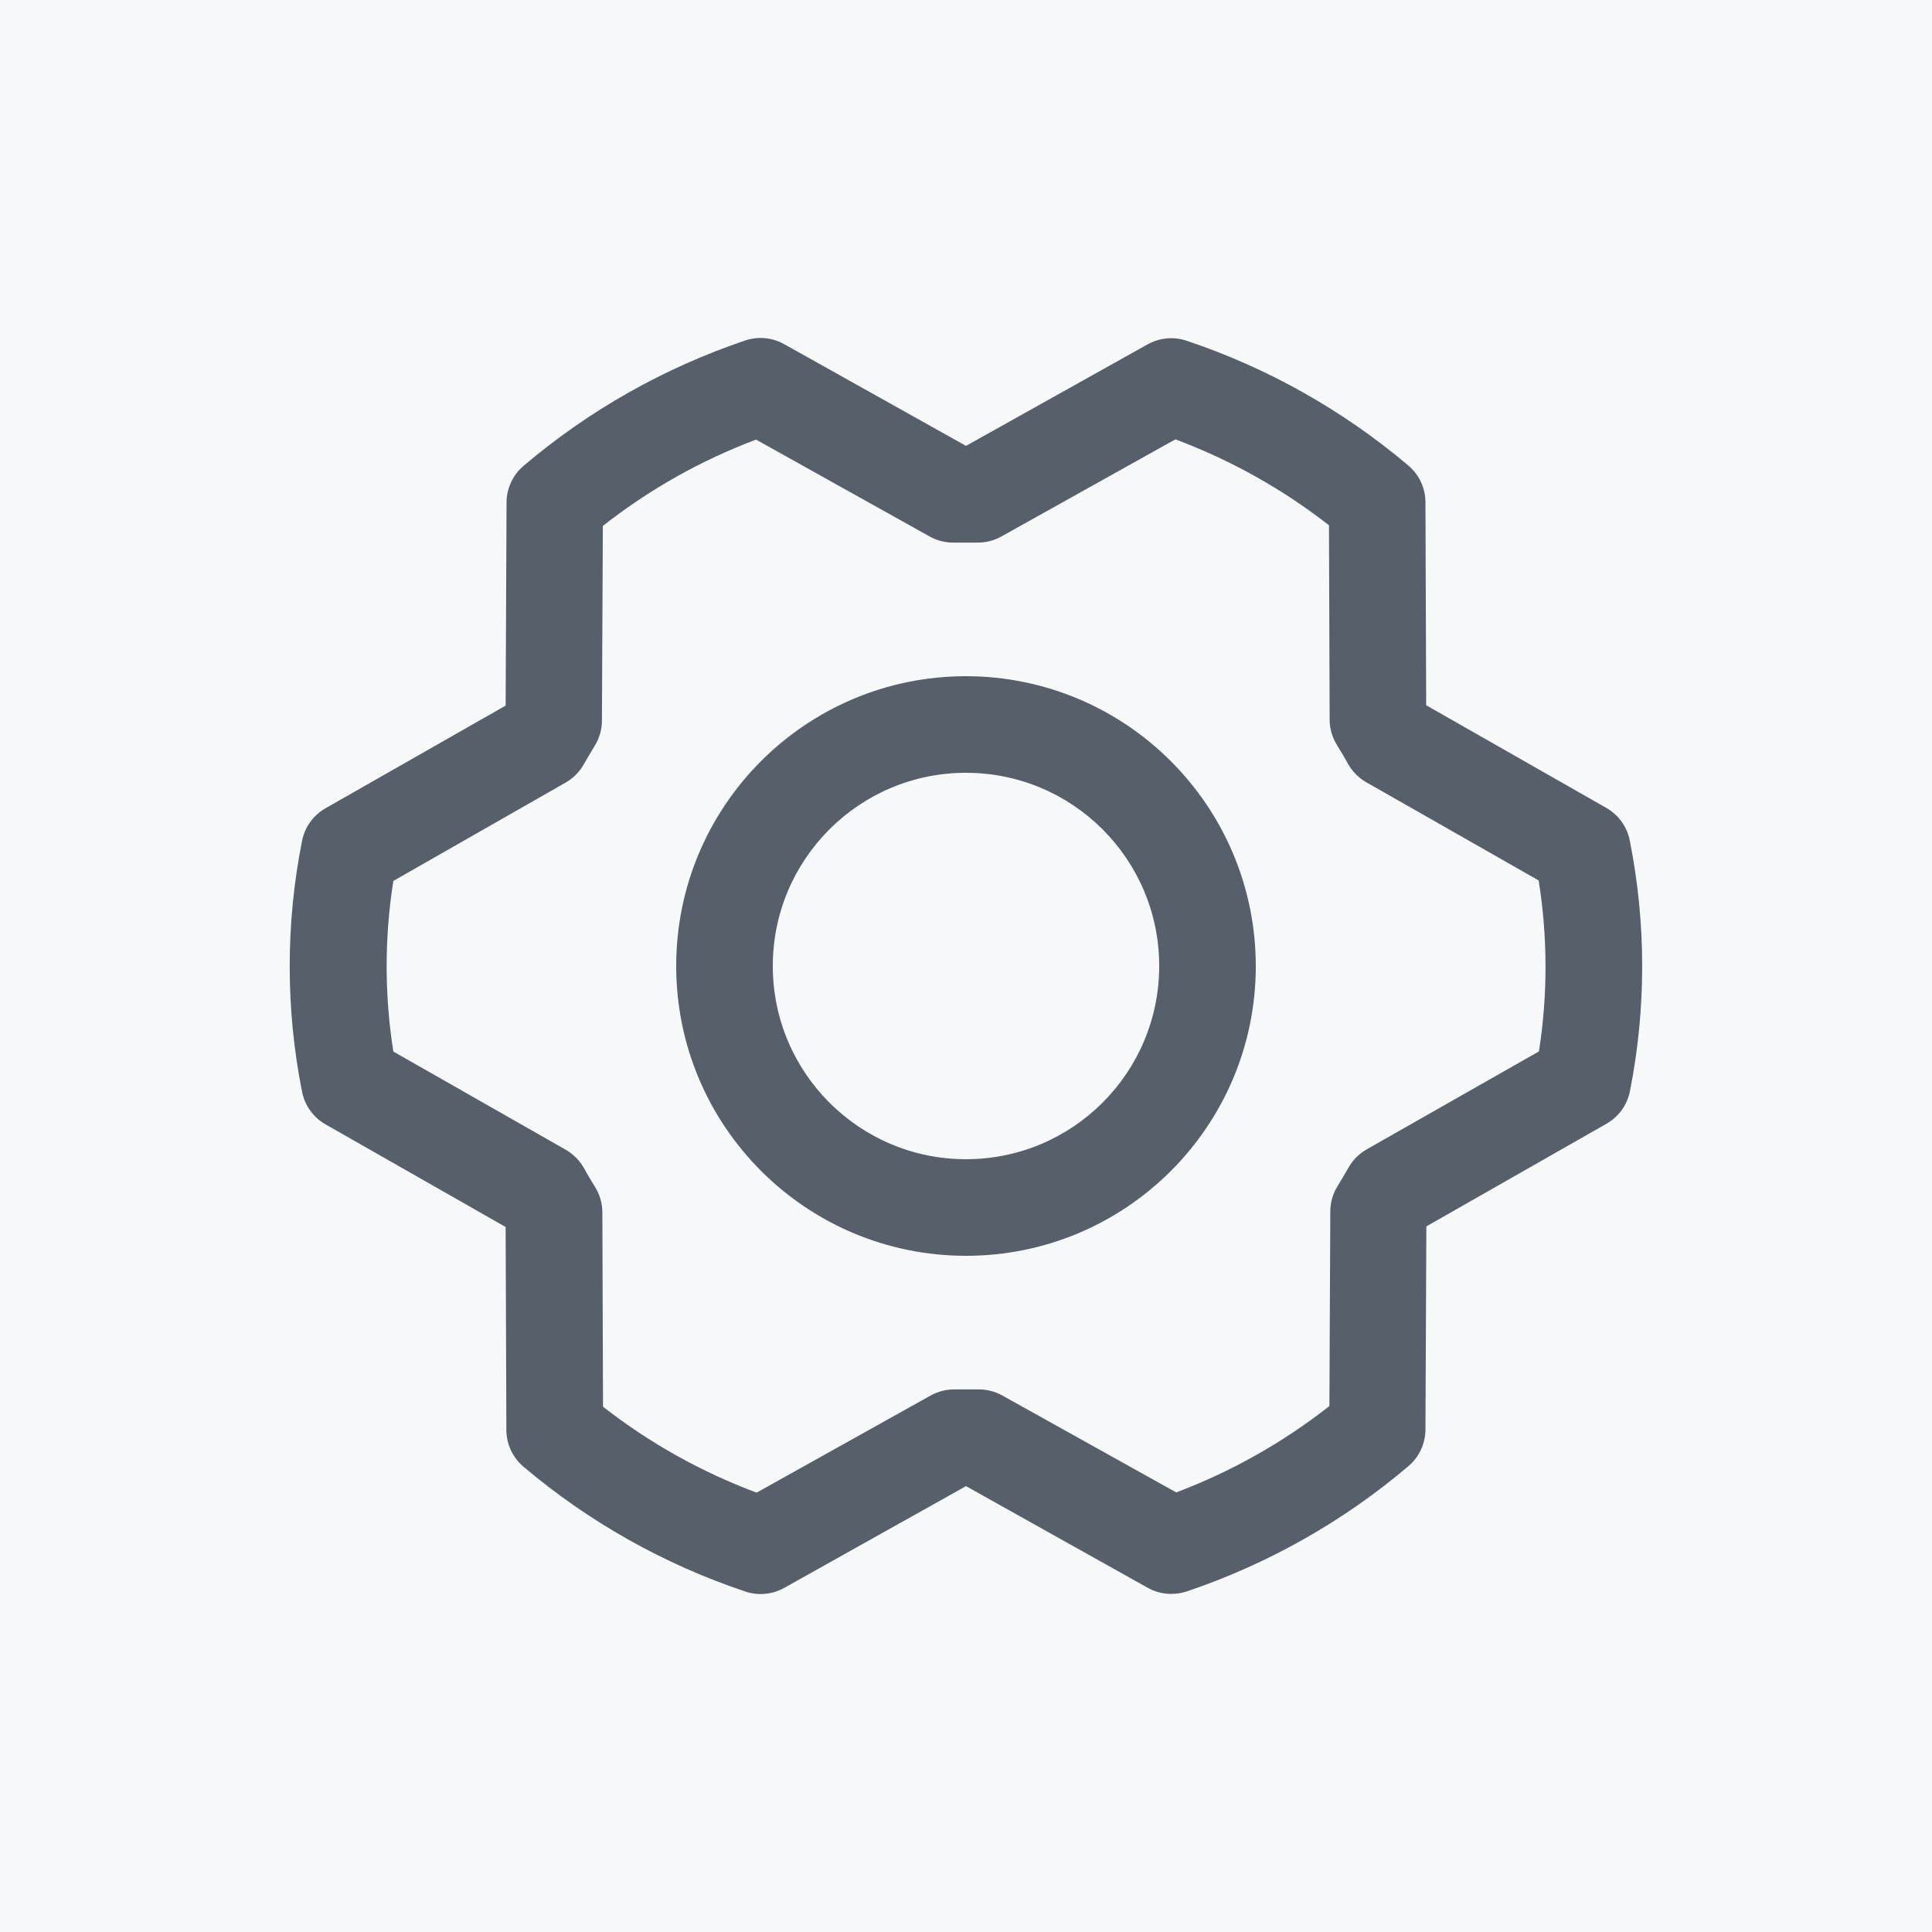
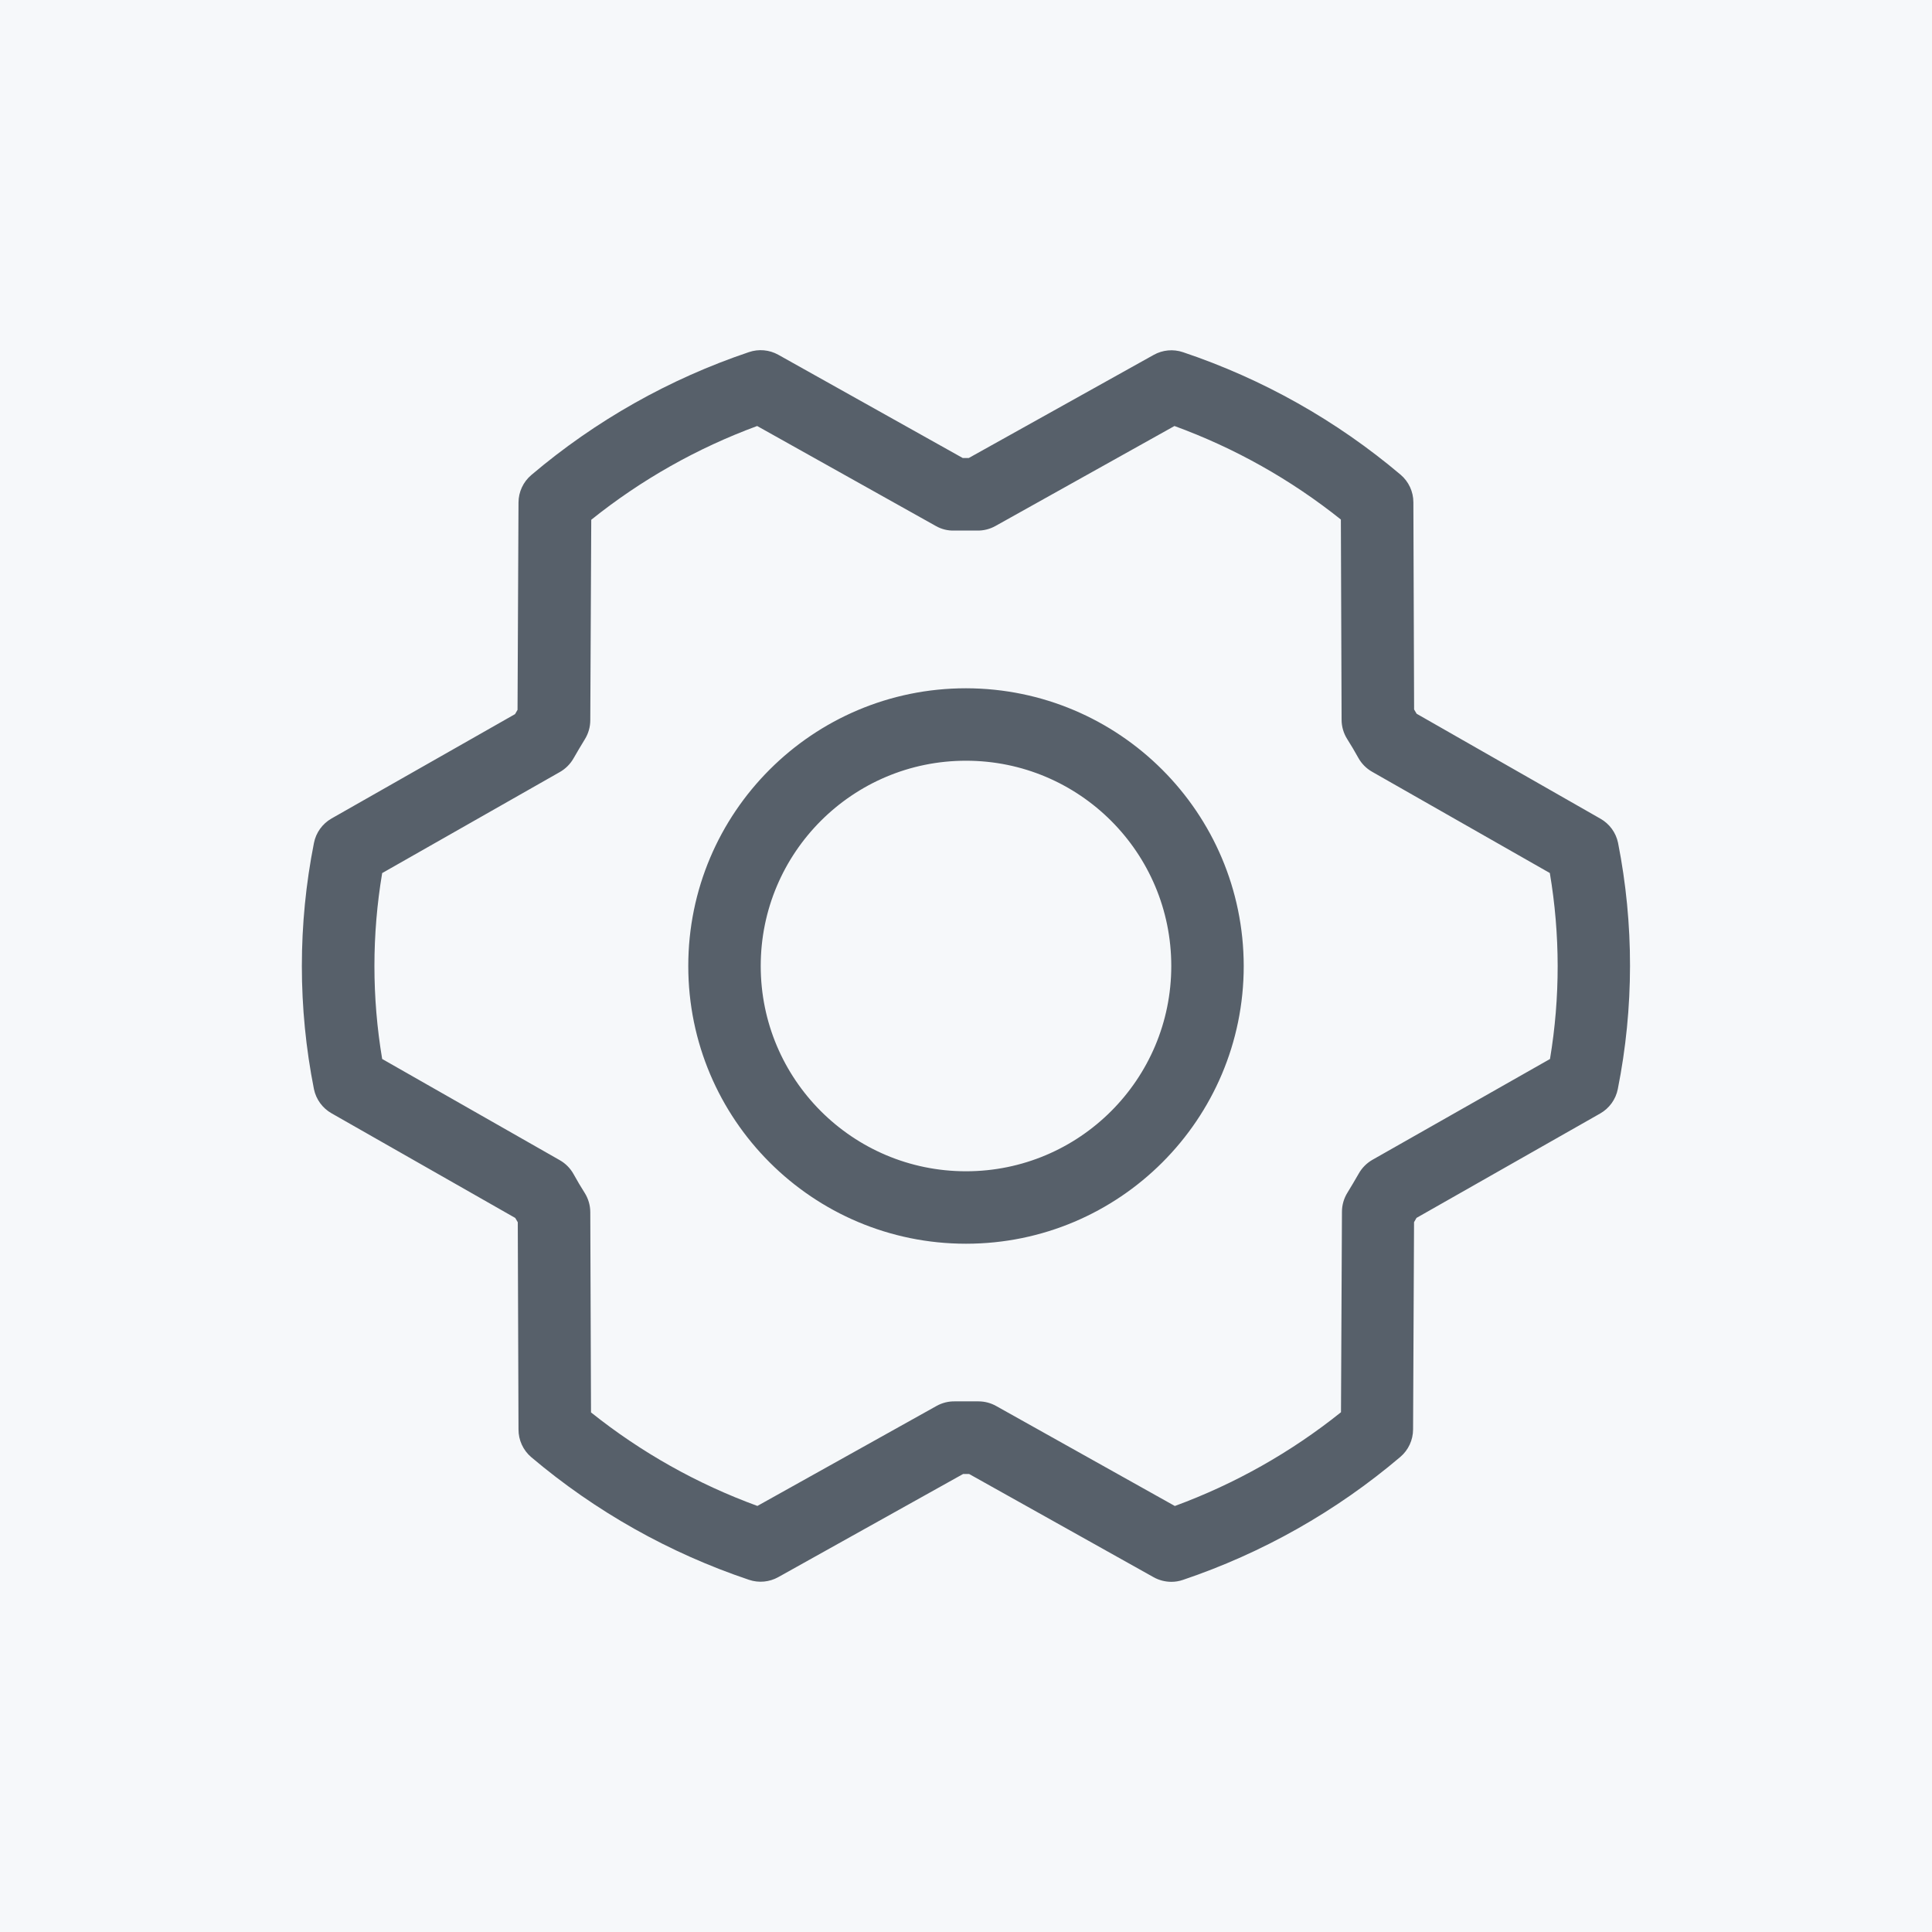
<svg xmlns="http://www.w3.org/2000/svg" width="200" height="200" viewBox="0 0 200 200">
  <rect width="200" height="200" fill="#f6f8fa" />
  <g transform="translate(20 20) scale(0.625)" fill="#57606a">
-     <path d="M128,80a48,48,0,1,0,48,48A48.05,48.05,0,0,0,128,80Zm0,80a32,32,0,1,1,32-32A32,32,0,0,1,128,160Zm109.94-52.79a8,8,0,0,0-3.89-5.4l-29.83-17-.12-33.62a8,8,0,0,0-2.83-6.08,111.91,111.91,0,0,0-36.72-20.67,8,8,0,0,0-6.46.59L128,41.85,97.88,25a8,8,0,0,0-6.47-.6A112.1,112.1,0,0,0,54.73,45.15a8,8,0,0,0-2.83,6.07l-.15,33.65-29.83,17a8,8,0,0,0-3.89,5.4,106.47,106.47,0,0,0,0,41.56,8,8,0,0,0,3.89,5.4l29.83,17,.12,33.62a8,8,0,0,0,2.83,6.08,111.91,111.91,0,0,0,36.72,20.67,8,8,0,0,0,6.46-.59L128,214.15,158.12,231a7.91,7.91,0,0,0,3.9,1,8.09,8.09,0,0,0,2.57-.42,112.1,112.1,0,0,0,36.68-20.73,8,8,0,0,0,2.83-6.07l.15-33.65,29.83-17a8,8,0,0,0,3.89-5.4A106.47,106.47,0,0,0,237.94,107.21Zm-15,34.91-28.57,16.25a8,8,0,0,0-3,3c-.58,1-1.19,2.06-1.81,3.06a7.94,7.94,0,0,0-1.22,4.21l-.15,32.25a95.89,95.89,0,0,1-25.37,14.3L134,199.13a8,8,0,0,0-3.91-1h-.19c-1.21,0-2.43,0-3.64,0a8.08,8.08,0,0,0-4.1,1l-28.84,16.1A96,96,0,0,1,67.88,201l-.11-32.2a8,8,0,0,0-1.22-4.22c-.62-1-1.23-2-1.8-3.06a8.09,8.09,0,0,0-3-3.06l-28.6-16.29a90.49,90.49,0,0,1,0-28.26L61.67,97.63a8,8,0,0,0,3-3c.58-1,1.19-2.06,1.81-3.06a7.94,7.94,0,0,0,1.22-4.21l.15-32.25a95.89,95.89,0,0,1,25.37-14.3L122,56.87a8,8,0,0,0,4.1,1c1.21,0,2.43,0,3.64,0a8.08,8.08,0,0,0,4.1-1l28.84-16.1A96,96,0,0,1,188.12,55l.11,32.2a8,8,0,0,0,1.22,4.22c.62,1,1.23,2,1.8,3.06a8.09,8.09,0,0,0,3,3.06l28.6,16.29A90.49,90.49,0,0,1,222.9,142.12Z" />
+     <path d="M128,82a46,46,0,1,0,46,46A46.06,46.06,0,0,0,128,82Zm0,80a34,34,0,1,1,34-34A34,34,0,0,1,128,162Zm108-54.4a6,6,0,0,0-2.92-4L202.64,86.22l-.42-.71L202.1,51.2A6,6,0,0,0,200,46.64a110.12,110.12,0,0,0-36.07-20.31,6,6,0,0,0-4.84.45L128.46,43.86h-1L96.91,26.76a6,6,0,0,0-4.86-.44A109.92,109.92,0,0,0,56,46.68a6,6,0,0,0-2.12,4.55l-.16,34.34c-.14.23-.28.47-.41.71L22.91,103.57A6,6,0,0,0,20,107.62a104.81,104.81,0,0,0,0,40.78,6,6,0,0,0,2.92,4l30.42,17.33.42.71.12,34.31A6,6,0,0,0,56,209.36a110.12,110.12,0,0,0,36.07,20.31,6,6,0,0,0,4.84-.45l30.61-17.08h1l30.56,17.1A6.09,6.09,0,0,0,162,230a5.83,5.83,0,0,0,1.93-.32,109.92,109.92,0,0,0,36-20.36,6,6,0,0,0,2.12-4.55l.16-34.34c.14-.23.28-.47.41-.71l30.42-17.29a6,6,0,0,0,2.92-4.05A104.81,104.81,0,0,0,236,107.6Zm-11.25,35.79L195.32,160.1a6.07,6.07,0,0,0-2.28,2.3c-.59,1-1.21,2.11-1.86,3.14a6,6,0,0,0-.91,3.16l-.16,33.21a98.15,98.15,0,0,1-27.52,15.53L133,200.88a6,6,0,0,0-2.93-.77h-.14c-1.24,0-2.5,0-3.74,0a6,6,0,0,0-3.07.76L93.45,217.43a98,98,0,0,1-27.56-15.49l-.12-33.17a6,6,0,0,0-.91-3.16c-.64-1-1.27-2.08-1.86-3.14a6,6,0,0,0-2.27-2.3L31.3,143.4a93,93,0,0,1,0-30.79L60.68,95.9A6.07,6.07,0,0,0,63,93.6c.59-1,1.21-2.11,1.86-3.14a6,6,0,0,0,.91-3.16l.16-33.21A98.15,98.15,0,0,1,93.41,38.56L123,55.12a5.81,5.81,0,0,0,3.07.76c1.24,0,2.5,0,3.74,0a6,6,0,0,0,3.07-.76l29.65-16.56a98,98,0,0,1,27.56,15.49l.12,33.17a6,6,0,0,0,.91,3.16c.64,1,1.27,2.08,1.86,3.14a6,6,0,0,0,2.27,2.3L224.7,112.6A93,93,0,0,1,224.73,143.39Z" />
  </g>
</svg>
